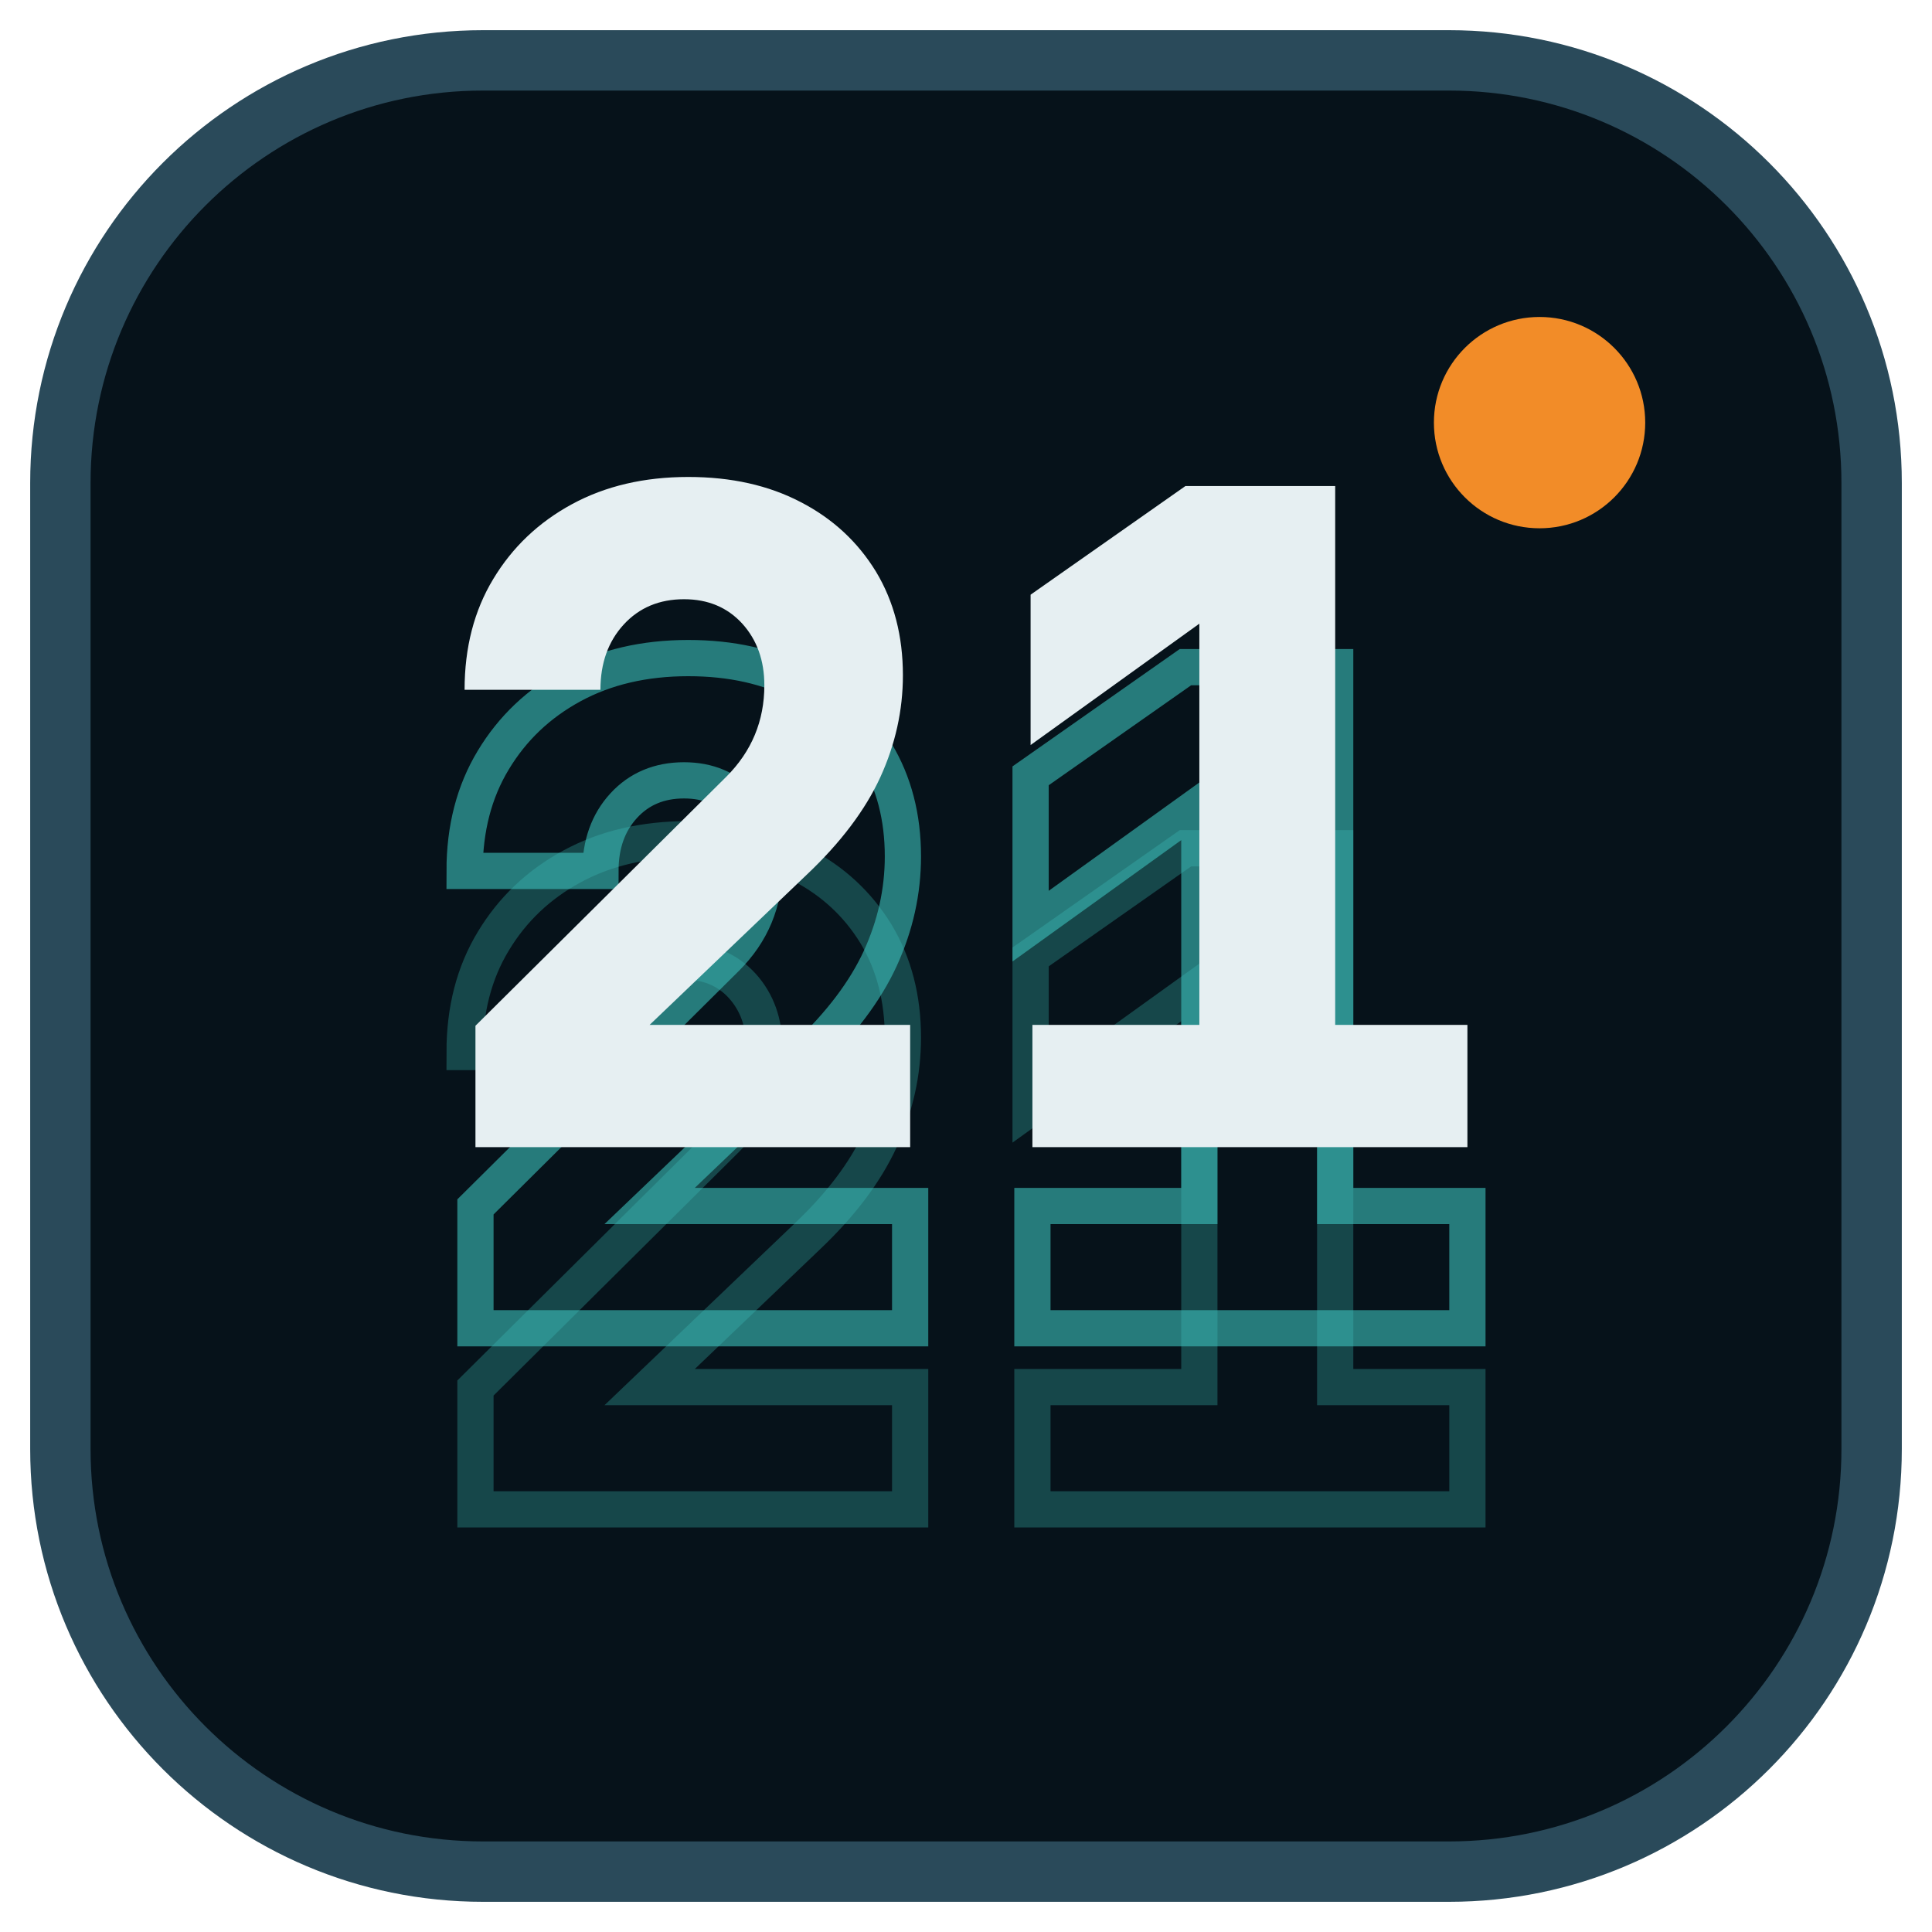
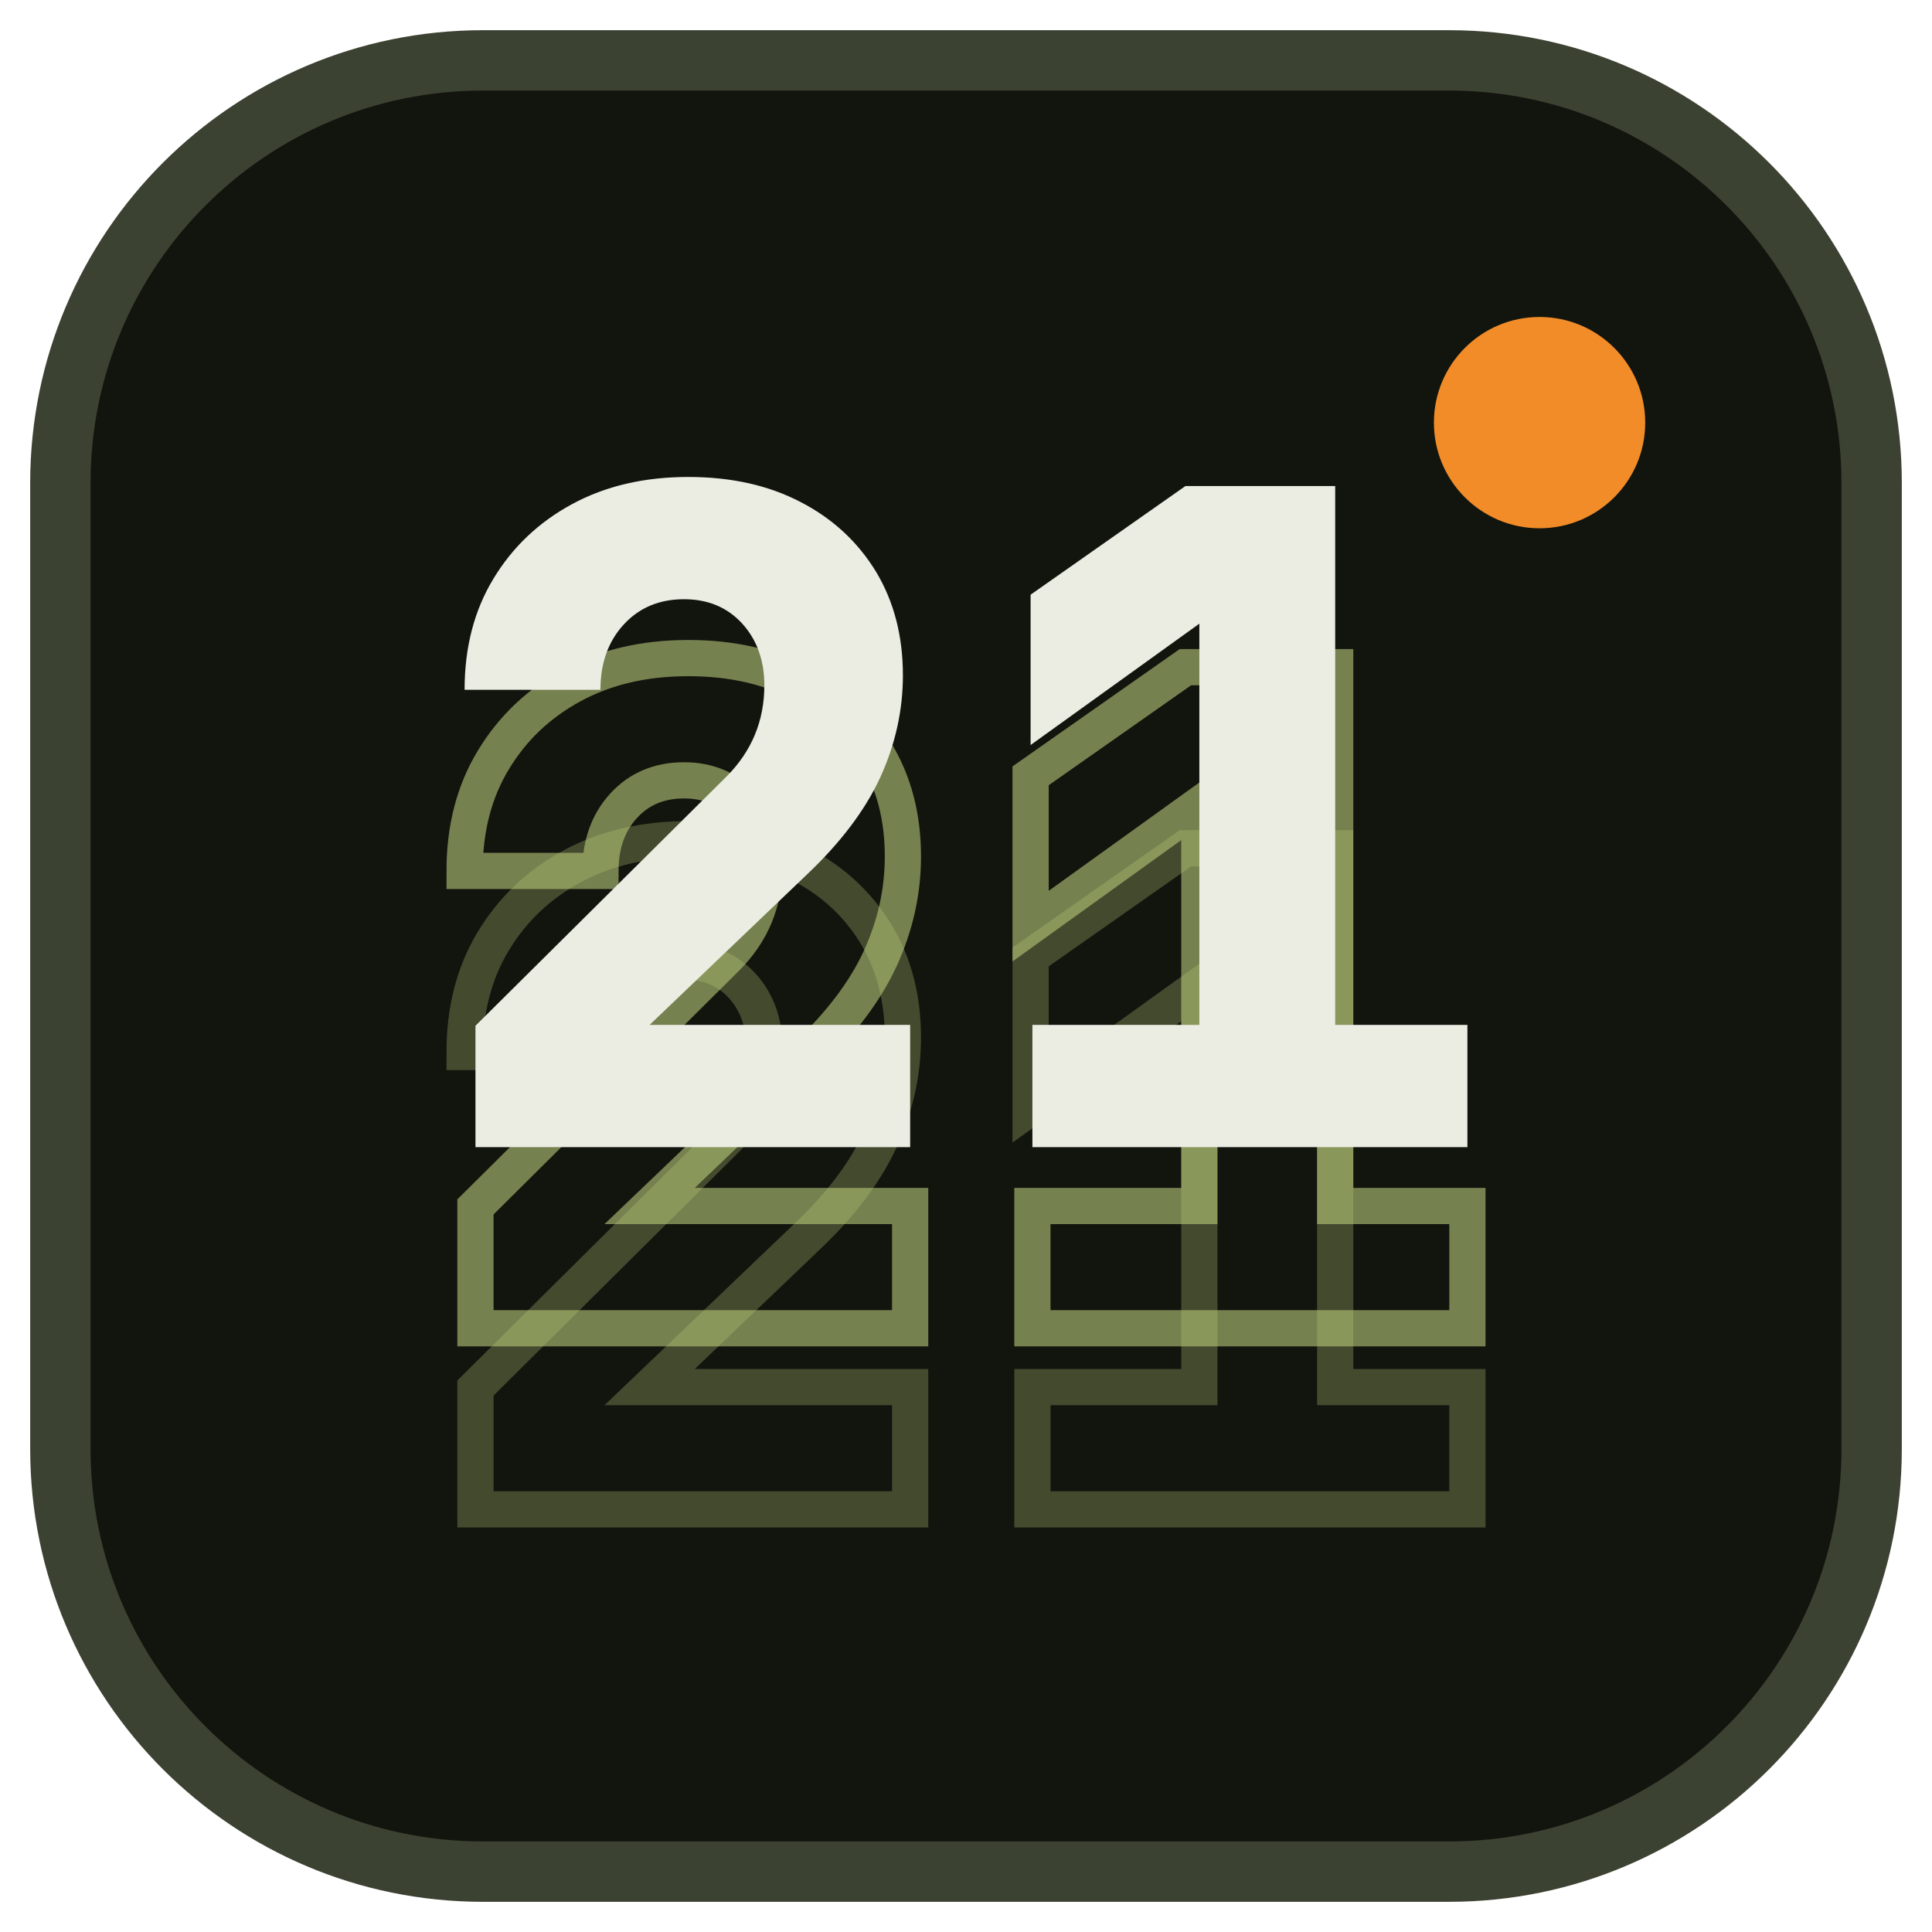
<svg xmlns="http://www.w3.org/2000/svg" viewBox="0 0 64 64" role="img" aria-label="Écluse 21">
-   <rect x="2" y="2" width="60" height="60" rx="14" fill="#06121a" stroke="#2a4a5a" stroke-width="2" />
-   <path d="M30.15 50L15.75 50L15.75 45.98L24.06 37.73Q25.32 36.47 25.32 34.70L25.32 34.70Q25.32 33.47 24.59 32.66Q23.85 31.85 22.66 31.85L22.66 31.85Q21.43 31.85 20.66 32.69Q19.89 33.53 19.89 34.85L19.89 34.85L15.39 34.85Q15.39 32.75 16.34 31.18Q17.29 29.60 18.95 28.70Q20.61 27.80 22.80 27.80L22.80 27.80Q24.93 27.80 26.52 28.63Q28.11 29.45 29.02 30.94Q29.91 32.42 29.91 34.37L29.91 34.37Q29.91 36.11 29.16 37.75Q28.41 39.38 26.73 40.97L26.73 40.97L21.52 45.95L30.15 45.95L30.15 50ZM48.61 50L34.20 50L34.20 45.95L39.73 45.95L39.73 32.66L34.14 36.68L34.14 31.70L39.27 28.10L44.23 28.10L44.23 45.95L48.61 45.95L48.61 50Z" fill="none" stroke="#3cc2bc" stroke-width="1.2" opacity="0.3" />
-   <path d="M30.15 44L15.75 44L15.75 39.98L24.06 31.73Q25.32 30.47 25.32 28.70L25.32 28.70Q25.32 27.47 24.59 26.66Q23.85 25.85 22.66 25.85L22.66 25.85Q21.43 25.85 20.66 26.69Q19.89 27.53 19.89 28.85L19.89 28.85L15.39 28.85Q15.39 26.75 16.34 25.18Q17.29 23.60 18.95 22.70Q20.61 21.80 22.80 21.80L22.80 21.80Q24.93 21.80 26.52 22.63Q28.11 23.45 29.02 24.94Q29.91 26.42 29.91 28.37L29.91 28.37Q29.91 30.11 29.16 31.75Q28.41 33.38 26.73 34.97L26.73 34.97L21.52 39.95L30.15 39.95L30.15 44ZM48.61 44L34.20 44L34.20 39.95L39.73 39.95L39.73 26.66L34.14 30.68L34.14 25.70L39.27 22.10L44.23 22.10L44.23 39.95L48.61 39.95L48.61 44Z" fill="none" stroke="#3cc2bc" stroke-width="1.2" opacity="0.6" />
-   <path d="M30.15 38L15.75 38L15.75 33.98L24.06 25.73Q25.32 24.47 25.32 22.70L25.32 22.70Q25.32 21.47 24.59 20.66Q23.85 19.85 22.66 19.85L22.66 19.85Q21.43 19.85 20.66 20.69Q19.89 21.53 19.89 22.85L19.89 22.85L15.39 22.85Q15.39 20.75 16.34 19.18Q17.29 17.60 18.95 16.70Q20.61 15.80 22.80 15.80L22.80 15.80Q24.93 15.80 26.52 16.63Q28.11 17.45 29.02 18.94Q29.91 20.42 29.91 22.37L29.91 22.37Q29.91 24.11 29.16 25.75Q28.41 27.38 26.73 28.97L26.73 28.97L21.52 33.95L30.15 33.95L30.15 38ZM48.61 38L34.20 38L34.20 33.95L39.73 33.95L39.73 20.66L34.14 24.68L34.14 19.70L39.27 16.10L44.23 16.10L44.23 33.95L48.61 33.95L48.61 38Z" fill="#e6eff2" />
+   <rect x="2" y="2" width="60" height="60" rx="14" fill="#12140e" stroke="#3c4232" stroke-width="2" />
+   <path d="M30.15 50L15.75 50L15.75 45.98L24.06 37.73Q25.32 36.47 25.32 34.70L25.32 34.70Q25.32 33.47 24.59 32.66Q23.85 31.85 22.66 31.85L22.66 31.85Q21.43 31.85 20.66 32.69Q19.89 33.53 19.89 34.85L19.89 34.85L15.39 34.85Q15.39 32.75 16.34 31.18Q17.29 29.60 18.95 28.70Q20.61 27.80 22.80 27.80L22.80 27.80Q24.93 27.80 26.52 28.63Q28.11 29.45 29.02 30.94Q29.91 32.42 29.91 34.37L29.91 34.37Q29.91 36.11 29.16 37.75Q28.41 39.38 26.73 40.97L26.73 40.97L21.52 45.95L30.15 45.95L30.15 50ZM48.61 50L34.20 50L34.20 45.95L39.73 45.95L39.73 32.66L34.14 36.68L34.14 31.70L39.27 28.10L44.23 28.10L44.23 45.95L48.61 45.95L48.61 50Z" fill="none" stroke="#b8c97a" stroke-width="1.2" opacity="0.3" />
+   <path d="M30.15 44L15.75 44L15.75 39.98L24.06 31.73Q25.32 30.47 25.32 28.70L25.32 28.70Q25.32 27.47 24.59 26.66Q23.85 25.85 22.66 25.85L22.66 25.85Q21.43 25.85 20.66 26.69Q19.89 27.53 19.89 28.85L19.89 28.85L15.39 28.85Q15.39 26.75 16.34 25.18Q17.29 23.60 18.95 22.70Q20.61 21.80 22.80 21.80L22.80 21.80Q24.93 21.80 26.52 22.63Q28.11 23.45 29.02 24.94Q29.91 26.42 29.91 28.37L29.91 28.37Q29.91 30.11 29.16 31.75Q28.41 33.38 26.73 34.97L26.73 34.97L21.52 39.95L30.15 39.95L30.15 44ZM48.61 44L34.20 44L34.20 39.95L39.73 39.95L39.73 26.66L34.14 30.68L34.14 25.70L39.27 22.10L44.23 22.10L44.23 39.95L48.61 39.95L48.61 44Z" fill="none" stroke="#b8c97a" stroke-width="1.2" opacity="0.6" />
+   <path d="M30.15 38L15.75 38L15.75 33.98L24.06 25.73Q25.32 24.47 25.32 22.70L25.32 22.70Q25.32 21.47 24.59 20.66Q23.85 19.85 22.66 19.85L22.66 19.85Q21.43 19.85 20.66 20.69Q19.89 21.53 19.89 22.85L19.89 22.85L15.39 22.85Q15.39 20.75 16.34 19.18Q17.29 17.60 18.95 16.70Q20.61 15.80 22.80 15.80L22.80 15.80Q24.93 15.80 26.52 16.63Q28.11 17.45 29.02 18.94Q29.91 20.42 29.91 22.37L29.91 22.37Q29.91 24.11 29.16 25.75Q28.41 27.38 26.73 28.97L26.73 28.97L21.52 33.95L30.15 33.95L30.15 38ZM48.61 38L34.20 38L34.20 33.95L39.73 33.95L39.73 20.66L34.14 24.68L34.14 19.70L39.27 16.10L44.23 16.10L44.23 33.95L48.61 33.95L48.61 38Z" fill="#ebede3" />
  <circle cx="51" cy="14" r="3.5" fill="#f28c28" />
</svg>
